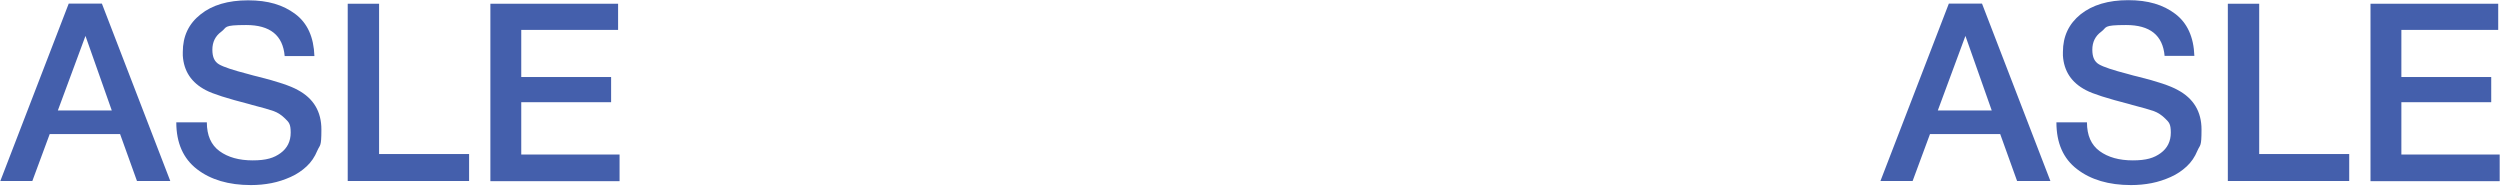
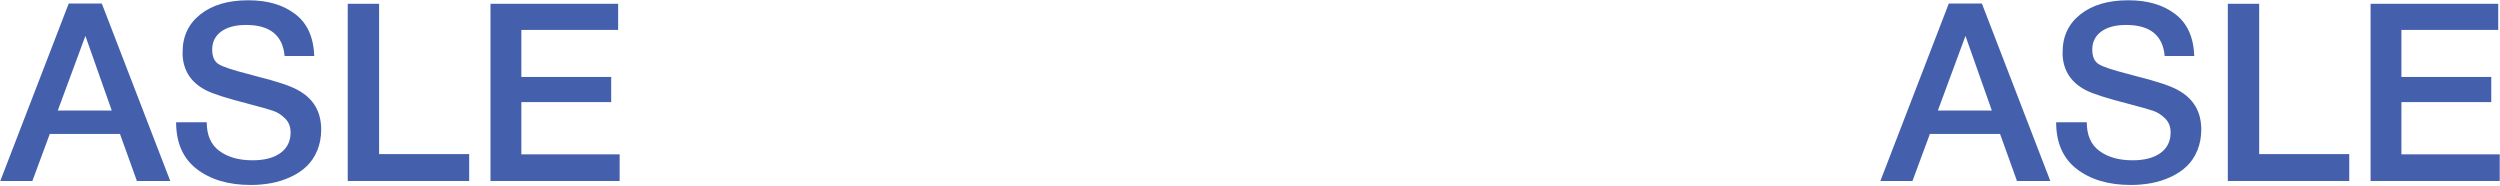
- <svg xmlns="http://www.w3.org/2000/svg" version="1.1" viewBox="0 0 1538.6 114">
+ <svg xmlns="http://www.w3.org/2000/svg" version="1.1" viewBox="0 0 1538.606 114.006">
  <defs>
    <style>
      .cls-1 {
        fill: #445fac;
      }
    </style>
  </defs>
  <g>
    <g id="l-header__logo">
      <g>
-         <path class="cls-1" d="M104.8,111.4h-20.5l-10.4-28.9H30.6l-10.7,28.9H.2L42.3,2.2h20.4l42.1,109.2h0ZM52.6,22.1l-17,45.9h33.2l-16.2-45.9h0Z" />
-         <path class="cls-1" d="M175.2,34.5c-1.1-12.8-9-19.1-23.7-19.1s-11.6,1.4-15.3,4.1c-3.7,2.7-5.5,6.4-5.5,11.1s1.4,7.4,4.1,9c2.7,1.6,8.7,3.6,18,6,2.5.7,4.3,1.2,5.7,1.5,12.1,3,20.4,5.8,24.8,8.3,9.7,5.2,14.5,13.3,14.5,24.3s-.8,9.1-2.5,13c-1.6,3.9-3.8,7.1-6.6,9.7-2.8,2.6-6,4.8-9.8,6.5-3.8,1.7-7.7,3-11.8,3.8-4.1.8-8.3,1.2-12.7,1.2-13.7,0-24.8-3.3-33.2-9.8s-12.7-16.1-12.7-28.8h18.8c0,8,2.6,13.9,7.8,17.7,5.2,3.8,12,5.7,20.4,5.7s13.1-1.5,17.2-4.5c4.1-3,6.2-7.2,6.2-12.6s-1.1-6.3-3.3-8.5c-2.2-2.2-4.6-3.8-7.1-4.7-2.5-.9-7-2.2-13.3-3.8-.7-.2-1.3-.4-1.7-.5-13.6-3.5-22.5-6.3-26.8-8.6-8.9-4.6-13.6-11.7-14.2-21.3v-2.2c0-9.7,3.6-17.4,11-23.2C130.6,3.1,140.4.2,152.7.2s21.5,2.8,29,8.4c7.5,5.6,11.4,14.2,11.8,25.9h-18.2Z" />
-         <path class="cls-1" d="M288.7,111.4h-74.7V2.3h19.3v92.5h55.4v16.5h0Z" />
-         <path class="cls-1" d="M380.4,18.4h-59.6v29h55.3v15.5h-55.3v32.2h60.5v16.4h-79.5V2.3h78.6v16.1Z" />
+         <path class="cls-1" d="M104.773,111.383h-20.52l-10.42-28.95H30.643l-10.72,28.95H.173L42.293,2.183h20.37l42.12,109.2h-.01ZM52.553,22.103l-17,45.94h33.24l-16.23-45.94h-.01Z" />
+         <path class="cls-1" d="M175.163,34.493c-1.13-12.76-9.04-19.14-23.74-19.14-6.53,0-11.64,1.36-15.32,4.07-3.67,2.7-5.51,6.41-5.51,11.09,0,4.4,1.35,7.41,4.06,9.04,2.71,1.63,8.7,3.62,18,5.97,2.45.72,4.33,1.23,5.66,1.54,12.15,3.05,20.42,5.82,24.81,8.26,9.7,5.21,14.55,13.33,14.55,24.35,0,4.79-.82,9.14-2.45,13.02-1.63,3.88-3.83,7.12-6.59,9.73-2.75,2.61-6.02,4.77-9.8,6.5-3.77,1.74-7.71,2.99-11.79,3.76-4.08.77-8.32,1.15-12.71,1.15-13.68,0-24.76-3.27-33.23-9.8s-12.71-16.13-12.71-28.8h18.84c0,7.97,2.6,13.86,7.81,17.69,5.21,3.82,12,5.73,20.37,5.73,7.35,0,13.1-1.51,17.23-4.52,4.14-3.01,6.2-7.22,6.2-12.63,0-3.47-1.09-6.31-3.29-8.5-2.19-2.2-4.56-3.76-7.12-4.68-2.55-.92-6.99-2.19-13.32-3.82-.72-.2-1.28-.36-1.69-.46-13.58-3.47-22.51-6.33-26.8-8.57-8.88-4.6-13.63-11.69-14.24-21.29v-2.15c0-9.69,3.65-17.44,10.95-23.2C130.633,3.063,140.413.173,152.663.173s21.49,2.81,28.95,8.42c7.45,5.62,11.38,14.24,11.79,25.88h-18.23l-.01.02Z" />
+         <path class="cls-1" d="M288.743,111.383h-74.73V2.333h19.3v92.51h55.44v16.54h-.01Z" />
+         <path class="cls-1" d="M380.433,18.413h-59.57v28.95h55.29v15.47h-55.29v32.16h60.49v16.39h-79.48V2.333h78.56v16.08Z" />
      </g>
      <g>
-         <path class="cls-1" d="M1261.9,111.4h-20.5l-10.4-28.9h-43.2l-10.7,28.9h-19.8l42.1-109.2h20.4l42.1,109.2ZM1209.6,22.1l-17,45.9h33.2l-16.2-45.9Z" />
-         <path class="cls-1" d="M1332.2,34.5c-1.1-12.8-9-19.1-23.7-19.1s-11.6,1.4-15.3,4.1c-3.7,2.7-5.5,6.4-5.5,11.1s1.4,7.4,4.1,9c2.7,1.6,8.7,3.6,18,6,2.4.7,4.3,1.2,5.7,1.5,12.2,3,20.4,5.8,24.8,8.3,9.7,5.2,14.6,13.3,14.6,24.3s-.8,9.1-2.5,13c-1.6,3.9-3.8,7.1-6.6,9.7-2.8,2.6-6,4.8-9.8,6.5-3.8,1.7-7.7,3-11.8,3.8-4.1.8-8.3,1.2-12.7,1.2-13.7,0-24.8-3.3-33.2-9.8-8.5-6.5-12.7-16.1-12.7-28.8h18.8c0,8,2.6,13.9,7.8,17.7,5.2,3.8,12,5.7,20.4,5.7s13.1-1.5,17.2-4.5c4.1-3,6.2-7.2,6.2-12.6s-1.1-6.3-3.3-8.5c-2.2-2.2-4.6-3.8-7.1-4.7-2.6-.9-7-2.2-13.3-3.8-.7-.2-1.3-.4-1.7-.5-13.6-3.5-22.5-6.3-26.8-8.6-8.9-4.6-13.6-11.7-14.2-21.3v-2.2c0-9.7,3.7-17.4,10.9-23.2,7.3-5.8,17.1-8.7,29.3-8.7s21.5,2.8,28.9,8.4c7.4,5.6,11.4,14.2,11.8,25.9h-18.2,0Z" />
-         <path class="cls-1" d="M1445.8,111.4h-74.7V2.3h19.3v92.5h55.4v16.5Z" />
-         <path class="cls-1" d="M1537.5,18.4h-59.6v29h55.3v15.5h-55.3v32.2h60.5v16.4h-79.5V2.3h78.6v16.1Z" />
+         <path class="cls-1" d="M1261.853,111.383h-20.52l-10.41-28.95h-43.19l-10.72,28.95h-19.75l42.11-109.2h20.37l42.11,109.2ZM1209.633,22.103l-17,45.94h33.24l-16.24-45.94Z" />
+         <path class="cls-1" d="M1332.243,34.493c-1.12-12.76-9.03-19.14-23.74-19.14-6.53,0-11.64,1.36-15.32,4.07-3.67,2.7-5.51,6.41-5.51,11.09,0,4.4,1.36,7.41,4.06,9.04,2.71,1.63,8.7,3.62,18,5.97,2.45.72,4.33,1.23,5.66,1.54,12.15,3.05,20.43,5.82,24.81,8.26,9.69,5.21,14.55,13.33,14.55,24.35,0,4.79-.82,9.14-2.46,13.02-1.63,3.88-3.82,7.12-6.59,9.73-2.75,2.61-6.02,4.77-9.8,6.5-3.77,1.74-7.71,2.99-11.79,3.76-4.09.77-8.32,1.15-12.72,1.15-13.68,0-24.76-3.27-33.23-9.8-8.48-6.53-12.72-16.13-12.72-28.8h18.85c0,7.97,2.59,13.86,7.81,17.69,5.21,3.82,12,5.73,20.37,5.73,7.35,0,13.09-1.51,17.22-4.52,4.14-3.01,6.2-7.22,6.2-12.63,0-3.47-1.09-6.31-3.29-8.5-2.2-2.2-4.57-3.76-7.12-4.68-2.55-.92-6.99-2.19-13.33-3.82-.72-.2-1.27-.36-1.69-.46-13.57-3.47-22.51-6.33-26.8-8.57-8.88-4.6-13.62-11.69-14.24-21.29v-2.15c0-9.69,3.65-17.44,10.95-23.2,7.29-5.77,17.07-8.66,29.33-8.66s21.49,2.81,28.95,8.42c7.45,5.62,11.38,14.24,11.79,25.88h-18.23l.03.02Z" />
+         <path class="cls-1" d="M1445.833,111.383h-74.74V2.333h19.3v92.51h55.44v16.54Z" />
+         <path class="cls-1" d="M1537.513,18.413h-59.58v28.95h55.3v15.47h-55.3v32.16h60.5v16.39h-79.48V2.333h78.56v16.08Z" />
      </g>
    </g>
  </g>
</svg>
